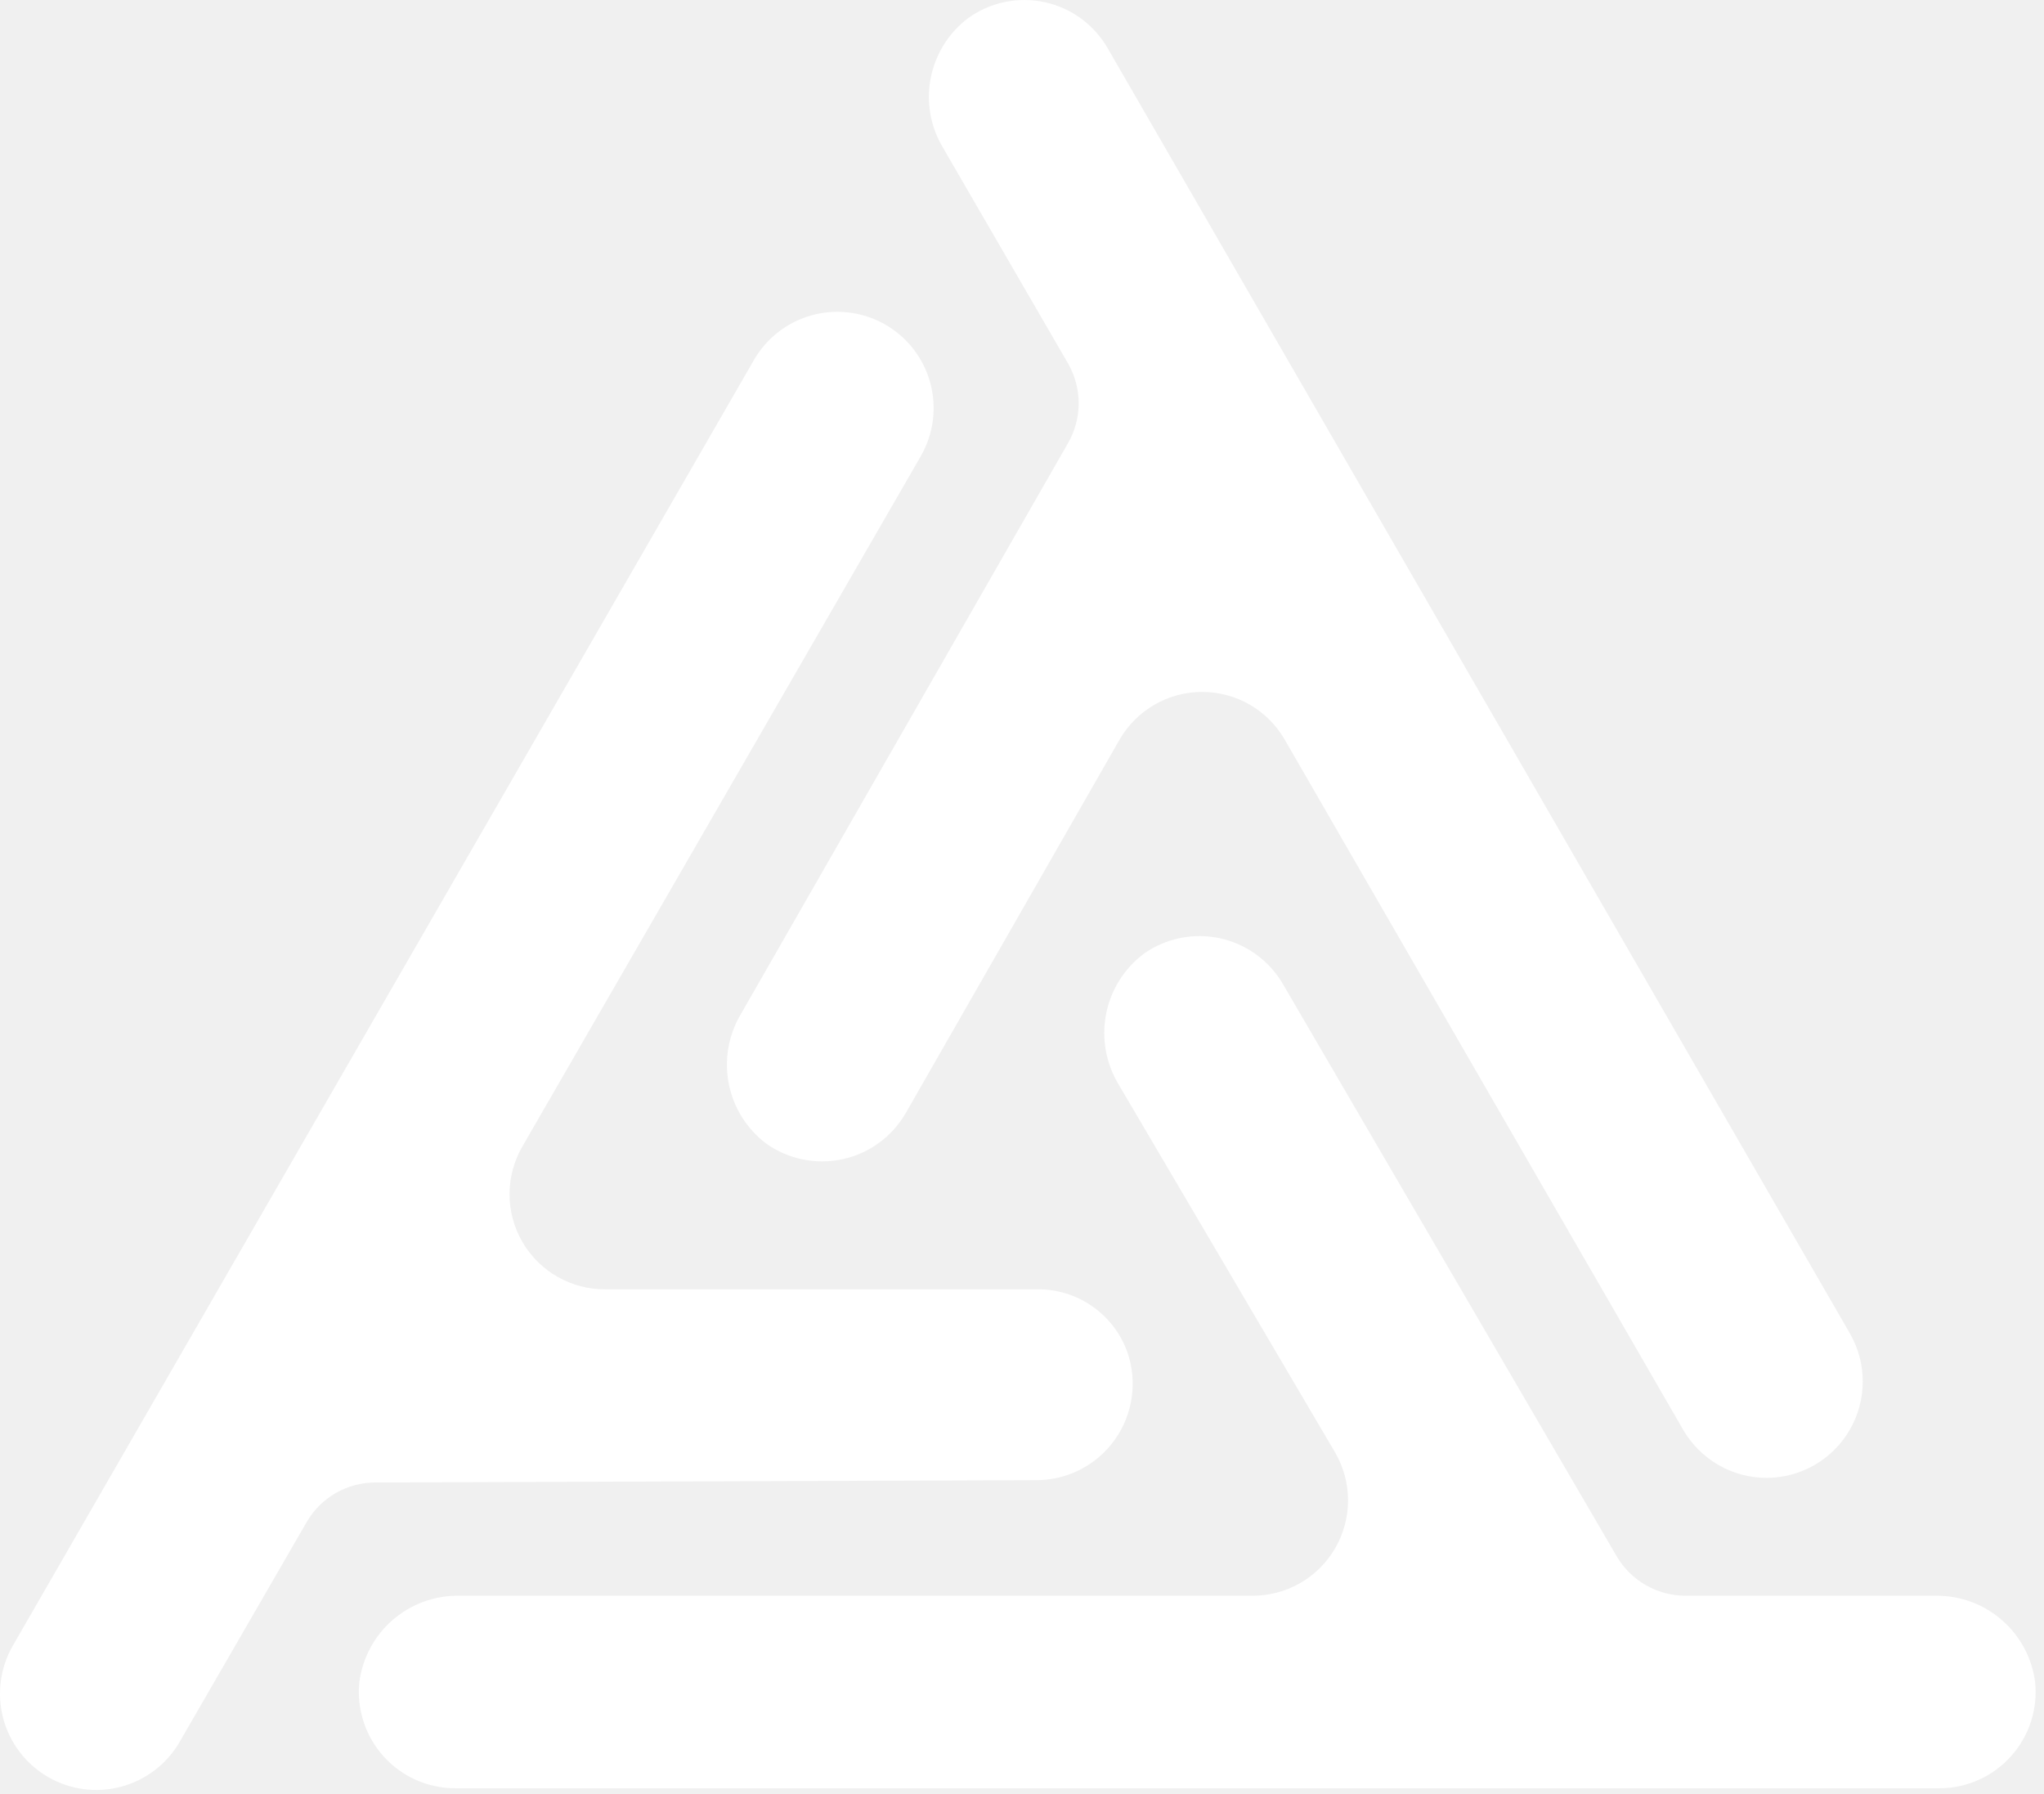
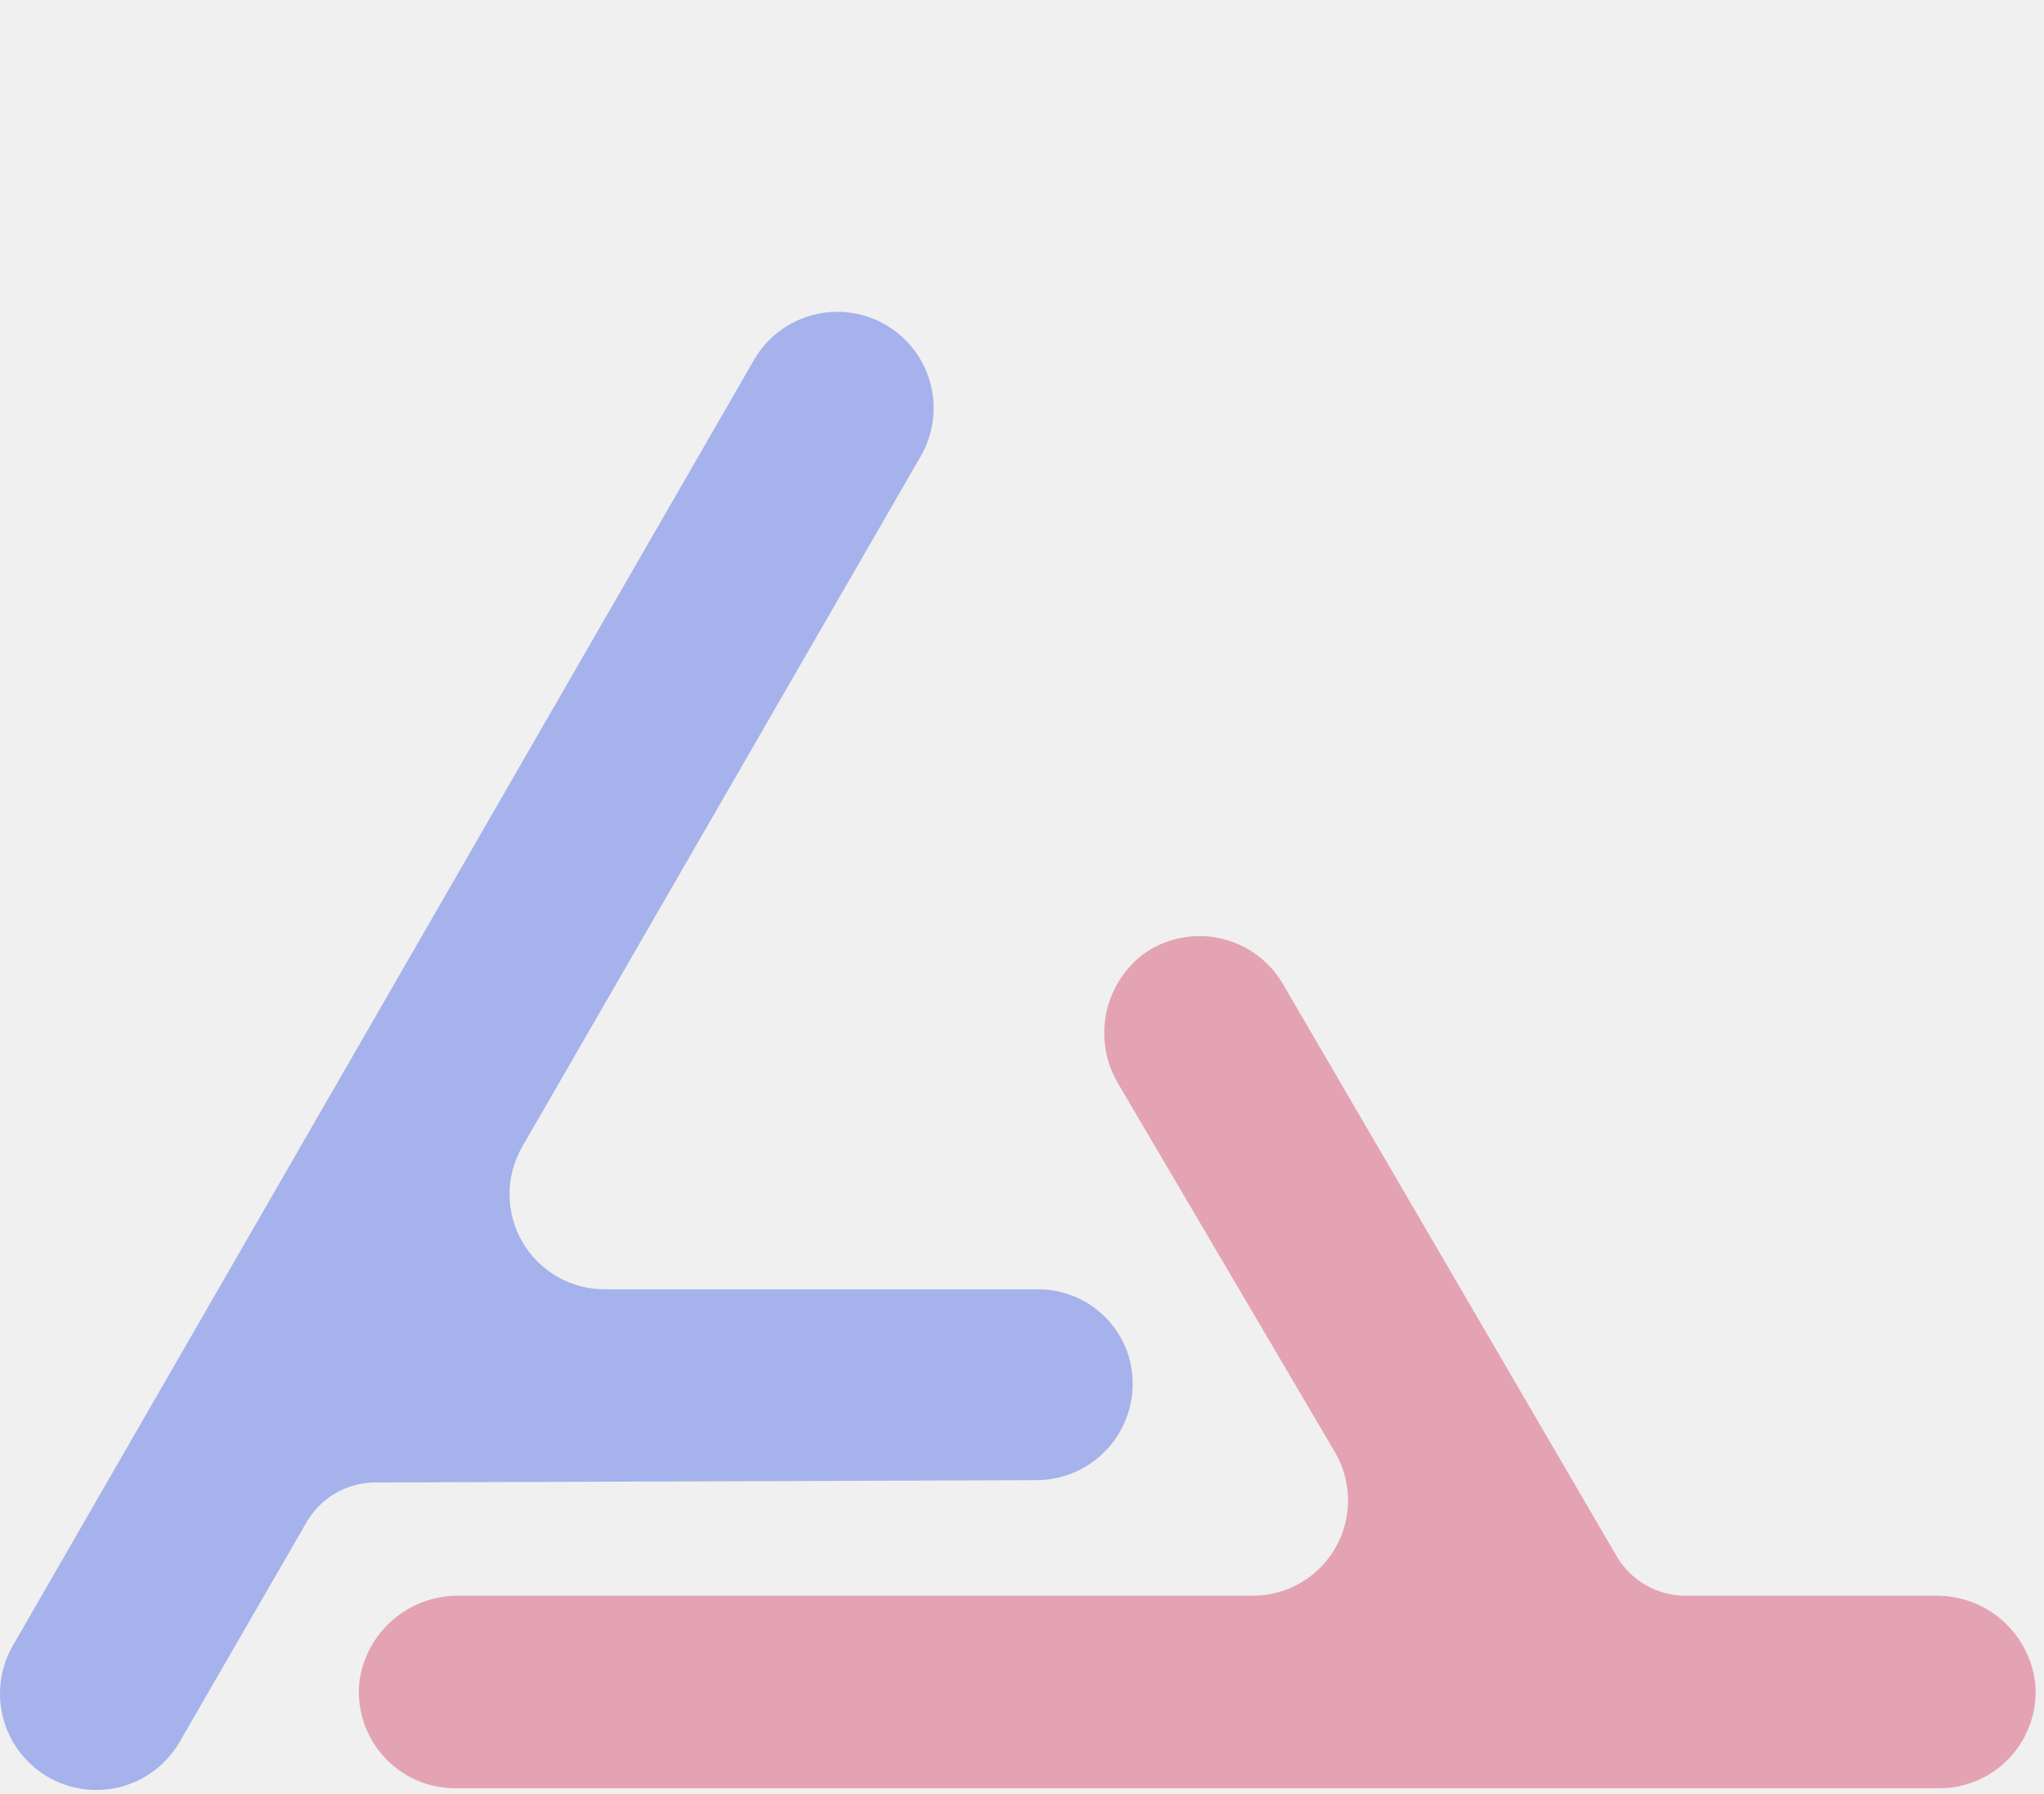
<svg xmlns="http://www.w3.org/2000/svg" width="98" height="86" viewBox="0 0 98 86" fill="none">
-   <path d="M92.817 76.5H80.817C80.147 76.5 79.489 76.325 78.908 75.991C78.327 75.658 77.844 75.178 77.507 74.6L61.507 47.17C61.182 46.614 60.745 46.132 60.223 45.755C59.701 45.377 59.107 45.113 58.477 44.978C57.848 44.844 57.197 44.842 56.567 44.973C55.936 45.104 55.34 45.365 54.817 45.74C53.885 46.451 53.248 47.481 53.028 48.632C52.809 49.784 53.022 50.976 53.627 51.98L64.017 69.64C64.421 70.338 64.633 71.13 64.632 71.937C64.631 72.743 64.416 73.535 64.01 74.232C63.603 74.929 63.02 75.505 62.319 75.904C61.617 76.302 60.823 76.508 60.017 76.5H22.017C20.846 76.481 19.709 76.895 18.825 77.663C17.941 78.431 17.372 79.498 17.227 80.66C17.164 81.302 17.236 81.949 17.439 82.561C17.641 83.174 17.97 83.737 18.403 84.214C18.836 84.692 19.365 85.074 19.954 85.335C20.544 85.596 21.182 85.73 21.827 85.73H92.987C93.631 85.729 94.268 85.593 94.856 85.332C95.444 85.07 95.972 84.688 96.404 84.21C96.836 83.733 97.164 83.171 97.366 82.559C97.568 81.948 97.64 81.301 97.577 80.66C97.432 79.503 96.867 78.44 95.99 77.673C95.112 76.906 93.983 76.488 92.817 76.5Z" fill="white" />
-   <path d="M51.197 21.26L35.507 48.64C34.919 49.638 34.718 50.817 34.941 51.954C35.164 53.091 35.796 54.107 36.717 54.81C37.242 55.187 37.841 55.449 38.474 55.581C39.107 55.712 39.761 55.71 40.393 55.573C41.025 55.437 41.622 55.169 42.144 54.788C42.667 54.407 43.104 53.92 43.427 53.36L53.677 35.46C54.077 34.764 54.654 34.186 55.35 33.784C56.045 33.382 56.834 33.171 57.637 33.171C58.44 33.171 59.228 33.382 59.924 33.784C60.619 34.186 61.196 34.764 61.597 35.46L80.697 68.54C81.103 69.241 81.686 69.824 82.388 70.229C83.09 70.635 83.886 70.849 84.697 70.85C85.506 70.849 86.301 70.635 87.002 70.23C87.703 69.825 88.285 69.243 88.69 68.542C89.095 67.841 89.309 67.046 89.31 66.237C89.311 65.427 89.1 64.632 88.697 63.93L53.107 2.31C52.785 1.751 52.349 1.266 51.828 0.886C51.307 0.505 50.712 0.239 50.082 0.103C49.451 -0.032 48.799 -0.034 48.168 0.098C47.536 0.23 46.94 0.493 46.417 0.87C45.483 1.575 44.843 2.6 44.622 3.749C44.4 4.898 44.612 6.088 45.217 7.09L51.217 17.44C51.548 18.023 51.72 18.682 51.717 19.352C51.713 20.023 51.534 20.68 51.197 21.26Z" fill="white" />
-   <path d="M49.717 70.96C50.452 70.955 51.176 70.775 51.828 70.434C52.48 70.093 53.041 69.601 53.465 68.999C53.889 68.398 54.162 67.704 54.263 66.975C54.365 66.246 54.29 65.504 54.047 64.81C53.725 63.918 53.133 63.15 52.353 62.612C51.573 62.074 50.644 61.793 49.697 61.81H29.047C28.24 61.82 27.446 61.616 26.744 61.219C26.042 60.822 25.459 60.246 25.052 59.55C24.645 58.853 24.431 58.062 24.43 57.255C24.429 56.449 24.642 55.657 25.047 54.96L44.147 21.87C44.758 20.809 44.923 19.549 44.605 18.366C44.287 17.184 43.513 16.176 42.452 15.565C41.391 14.953 40.13 14.789 38.948 15.106C37.766 15.424 36.758 16.199 36.147 17.26L0.617 78.89C0.314 79.415 0.118 79.995 0.039 80.596C-0.04 81.197 0.001 81.808 0.158 82.393C0.316 82.979 0.587 83.528 0.956 84.008C1.326 84.489 1.786 84.892 2.312 85.195C2.837 85.498 3.417 85.694 4.018 85.773C4.619 85.851 5.23 85.811 5.815 85.653C6.401 85.496 6.949 85.225 7.43 84.855C7.911 84.486 8.314 84.025 8.617 83.5L14.697 72.98C15.03 72.4 15.511 71.918 16.09 71.582C16.67 71.247 17.327 71.07 17.997 71.07L49.717 70.96Z" fill="white" />
+   <path d="M92.817 76.5H80.817C80.147 76.5 79.489 76.325 78.908 75.991C78.327 75.658 77.844 75.178 77.507 74.6L61.507 47.17C61.182 46.614 60.745 46.132 60.223 45.755C59.701 45.377 59.107 45.113 58.477 44.978C57.848 44.844 57.197 44.842 56.567 44.973C55.936 45.104 55.34 45.365 54.817 45.74C53.885 46.451 53.248 47.481 53.028 48.632C52.809 49.784 53.022 50.976 53.627 51.98L64.017 69.64C64.421 70.338 64.633 71.13 64.632 71.937C64.631 72.743 64.416 73.535 64.01 74.232C63.603 74.929 63.02 75.505 62.319 75.904C61.617 76.302 60.823 76.508 60.017 76.5H22.017C20.846 76.481 19.709 76.895 18.825 77.663C17.941 78.431 17.372 79.498 17.227 80.66C17.164 81.302 17.236 81.949 17.439 82.561C17.641 83.174 17.97 83.737 18.403 84.214C18.836 84.692 19.365 85.074 19.954 85.335C20.544 85.596 21.182 85.73 21.827 85.73H92.987C93.631 85.729 94.268 85.593 94.856 85.332C95.444 85.07 95.972 84.688 96.404 84.21C96.836 83.733 97.164 83.171 97.366 82.559C97.568 81.948 97.64 81.301 97.577 80.66C97.432 79.503 96.867 78.44 95.99 77.673C95.112 76.906 93.983 76.488 92.817 76.5Z" fill="#e3a3b3" />
+   <path d="M49.717 70.96C50.452 70.955 51.176 70.775 51.828 70.434C52.48 70.093 53.041 69.601 53.465 68.999C53.889 68.398 54.162 67.704 54.263 66.975C54.365 66.246 54.29 65.504 54.047 64.81C53.725 63.918 53.133 63.15 52.353 62.612C51.573 62.074 50.644 61.793 49.697 61.81H29.047C28.24 61.82 27.446 61.616 26.744 61.219C26.042 60.822 25.459 60.246 25.052 59.55C24.645 58.853 24.431 58.062 24.43 57.255C24.429 56.449 24.642 55.657 25.047 54.96L44.147 21.87C44.758 20.809 44.923 19.549 44.605 18.366C44.287 17.184 43.513 16.176 42.452 15.565C41.391 14.953 40.13 14.789 38.948 15.106C37.766 15.424 36.758 16.199 36.147 17.26L0.617 78.89C0.314 79.415 0.118 79.995 0.039 80.596C-0.04 81.197 0.001 81.808 0.158 82.393C0.316 82.979 0.587 83.528 0.956 84.008C1.326 84.489 1.786 84.892 2.312 85.195C2.837 85.498 3.417 85.694 4.018 85.773C4.619 85.851 5.23 85.811 5.815 85.653C6.401 85.496 6.949 85.225 7.43 84.855C7.911 84.486 8.314 84.025 8.617 83.5L14.697 72.98C15.03 72.4 15.511 71.918 16.09 71.582C16.67 71.247 17.327 71.07 17.997 71.07L49.717 70.96Z" fill="#a6b2ec" />
</svg>
